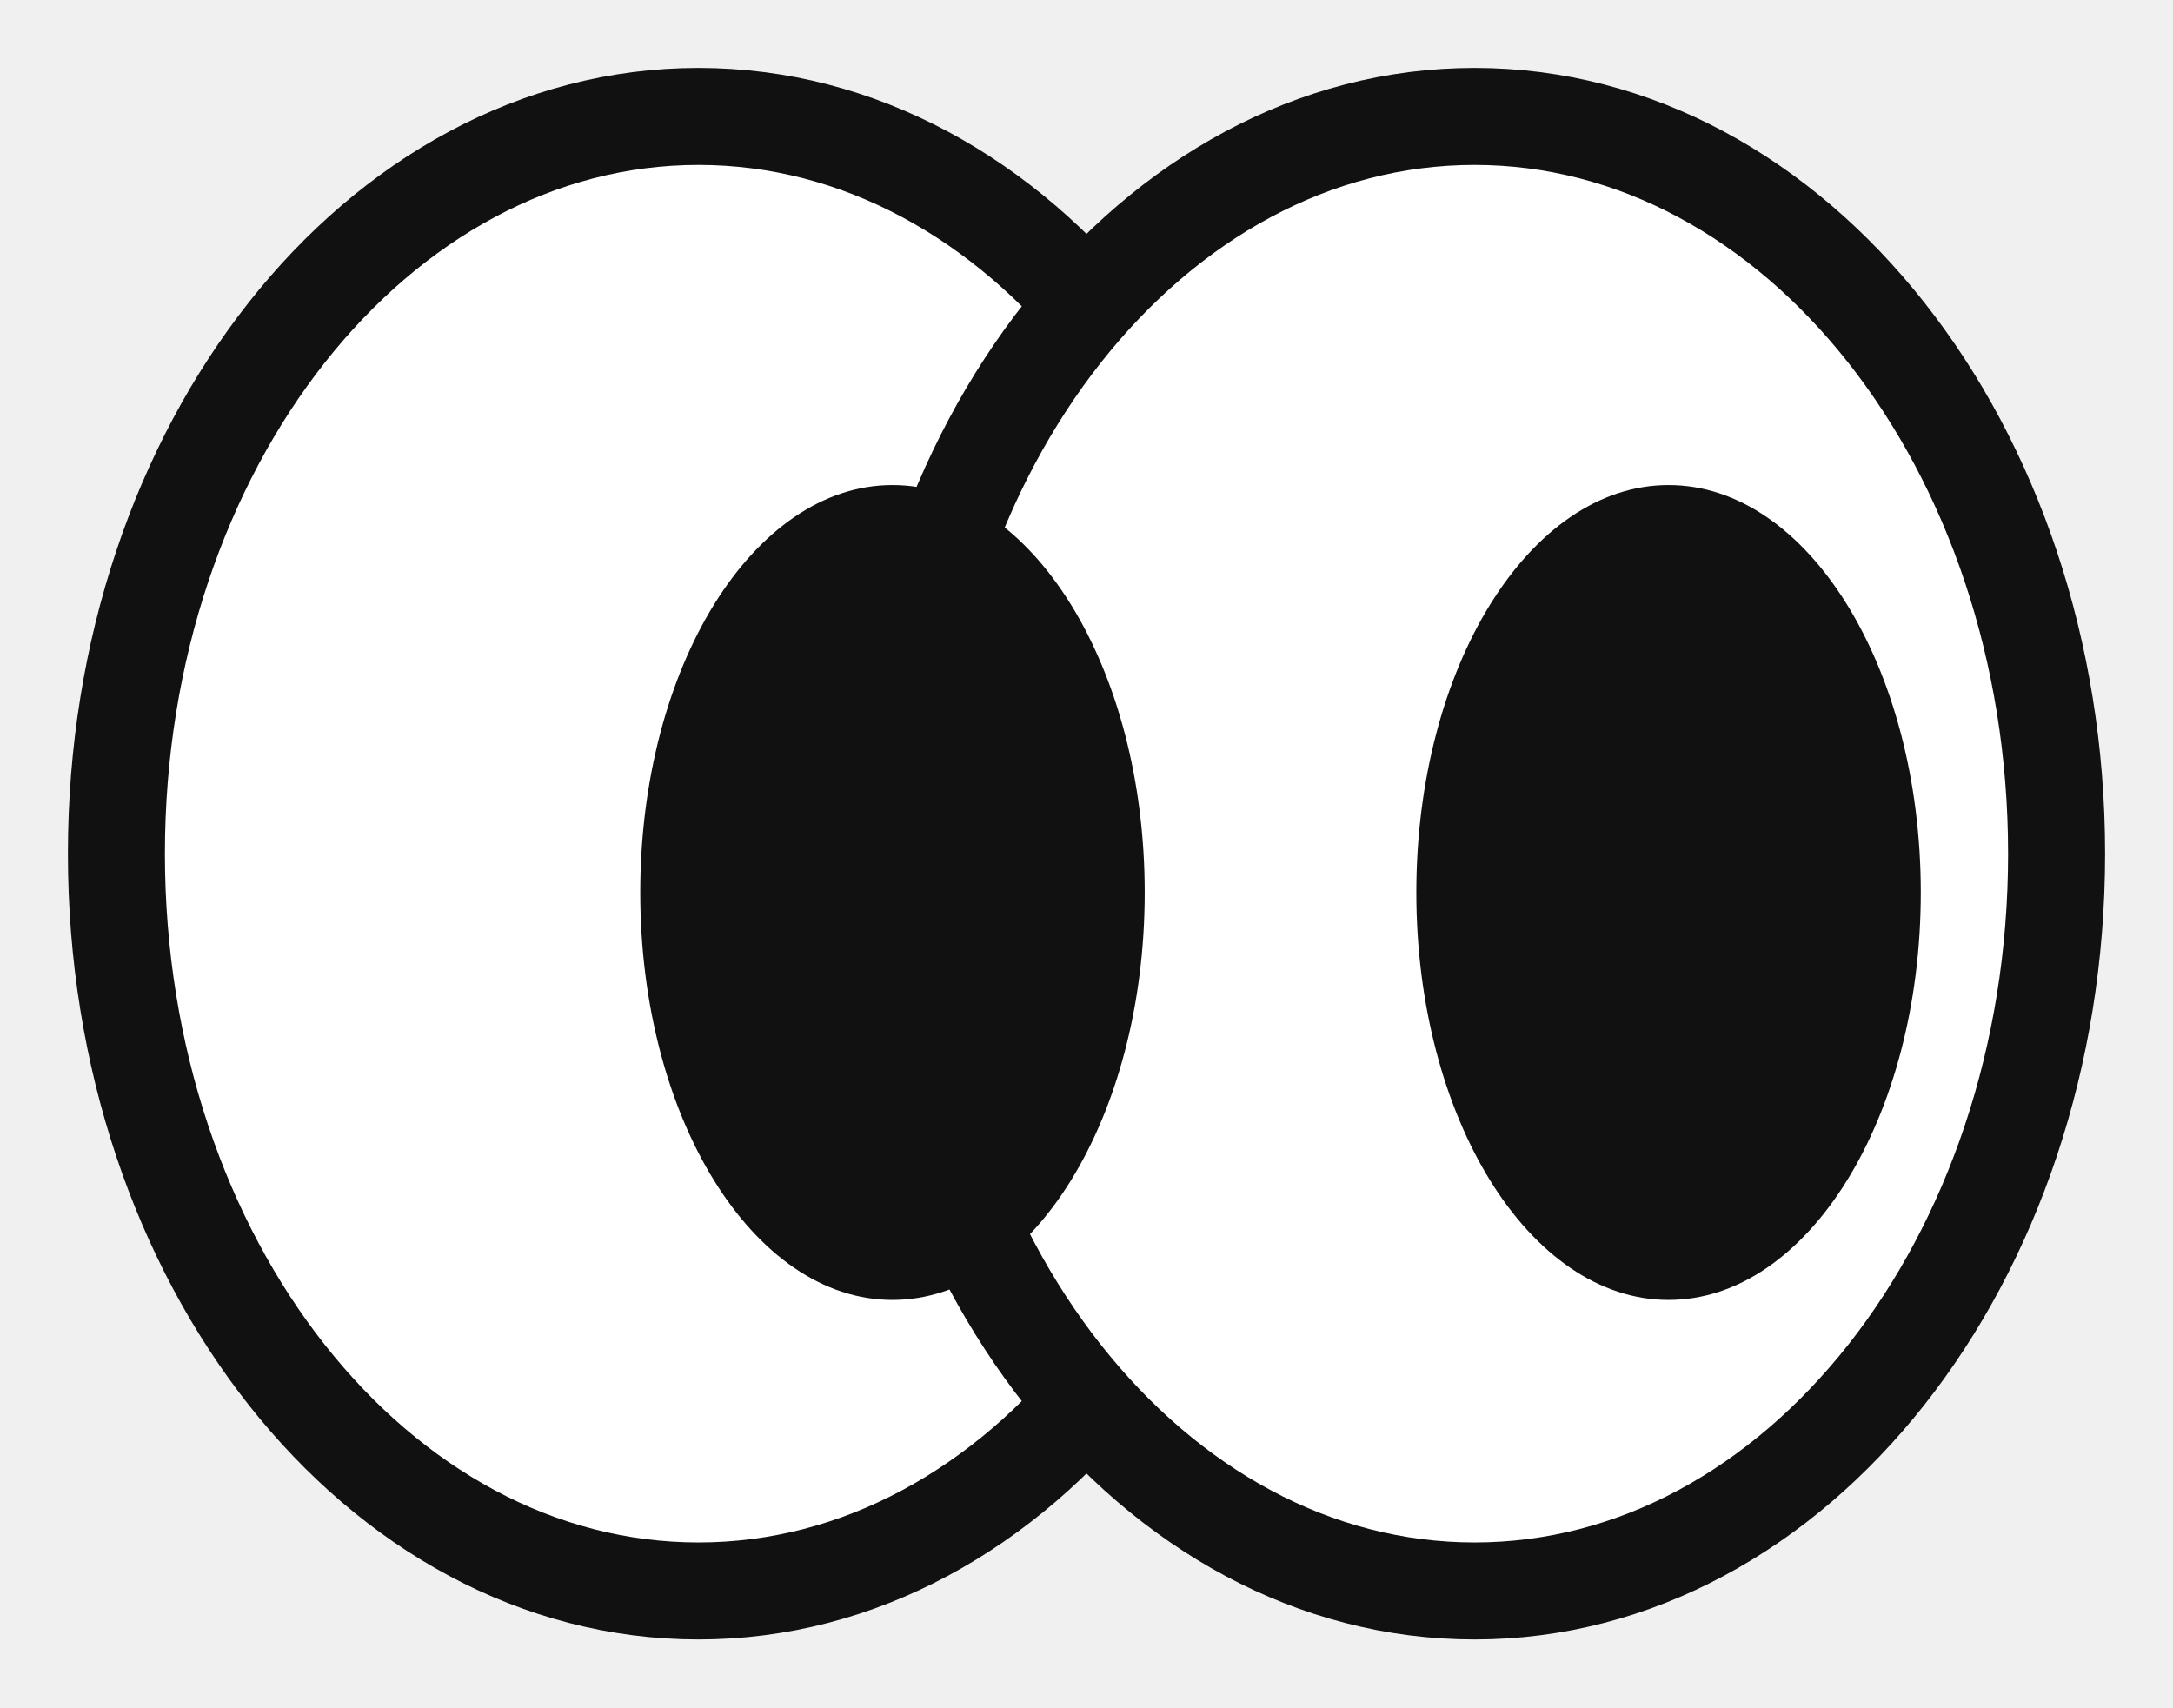
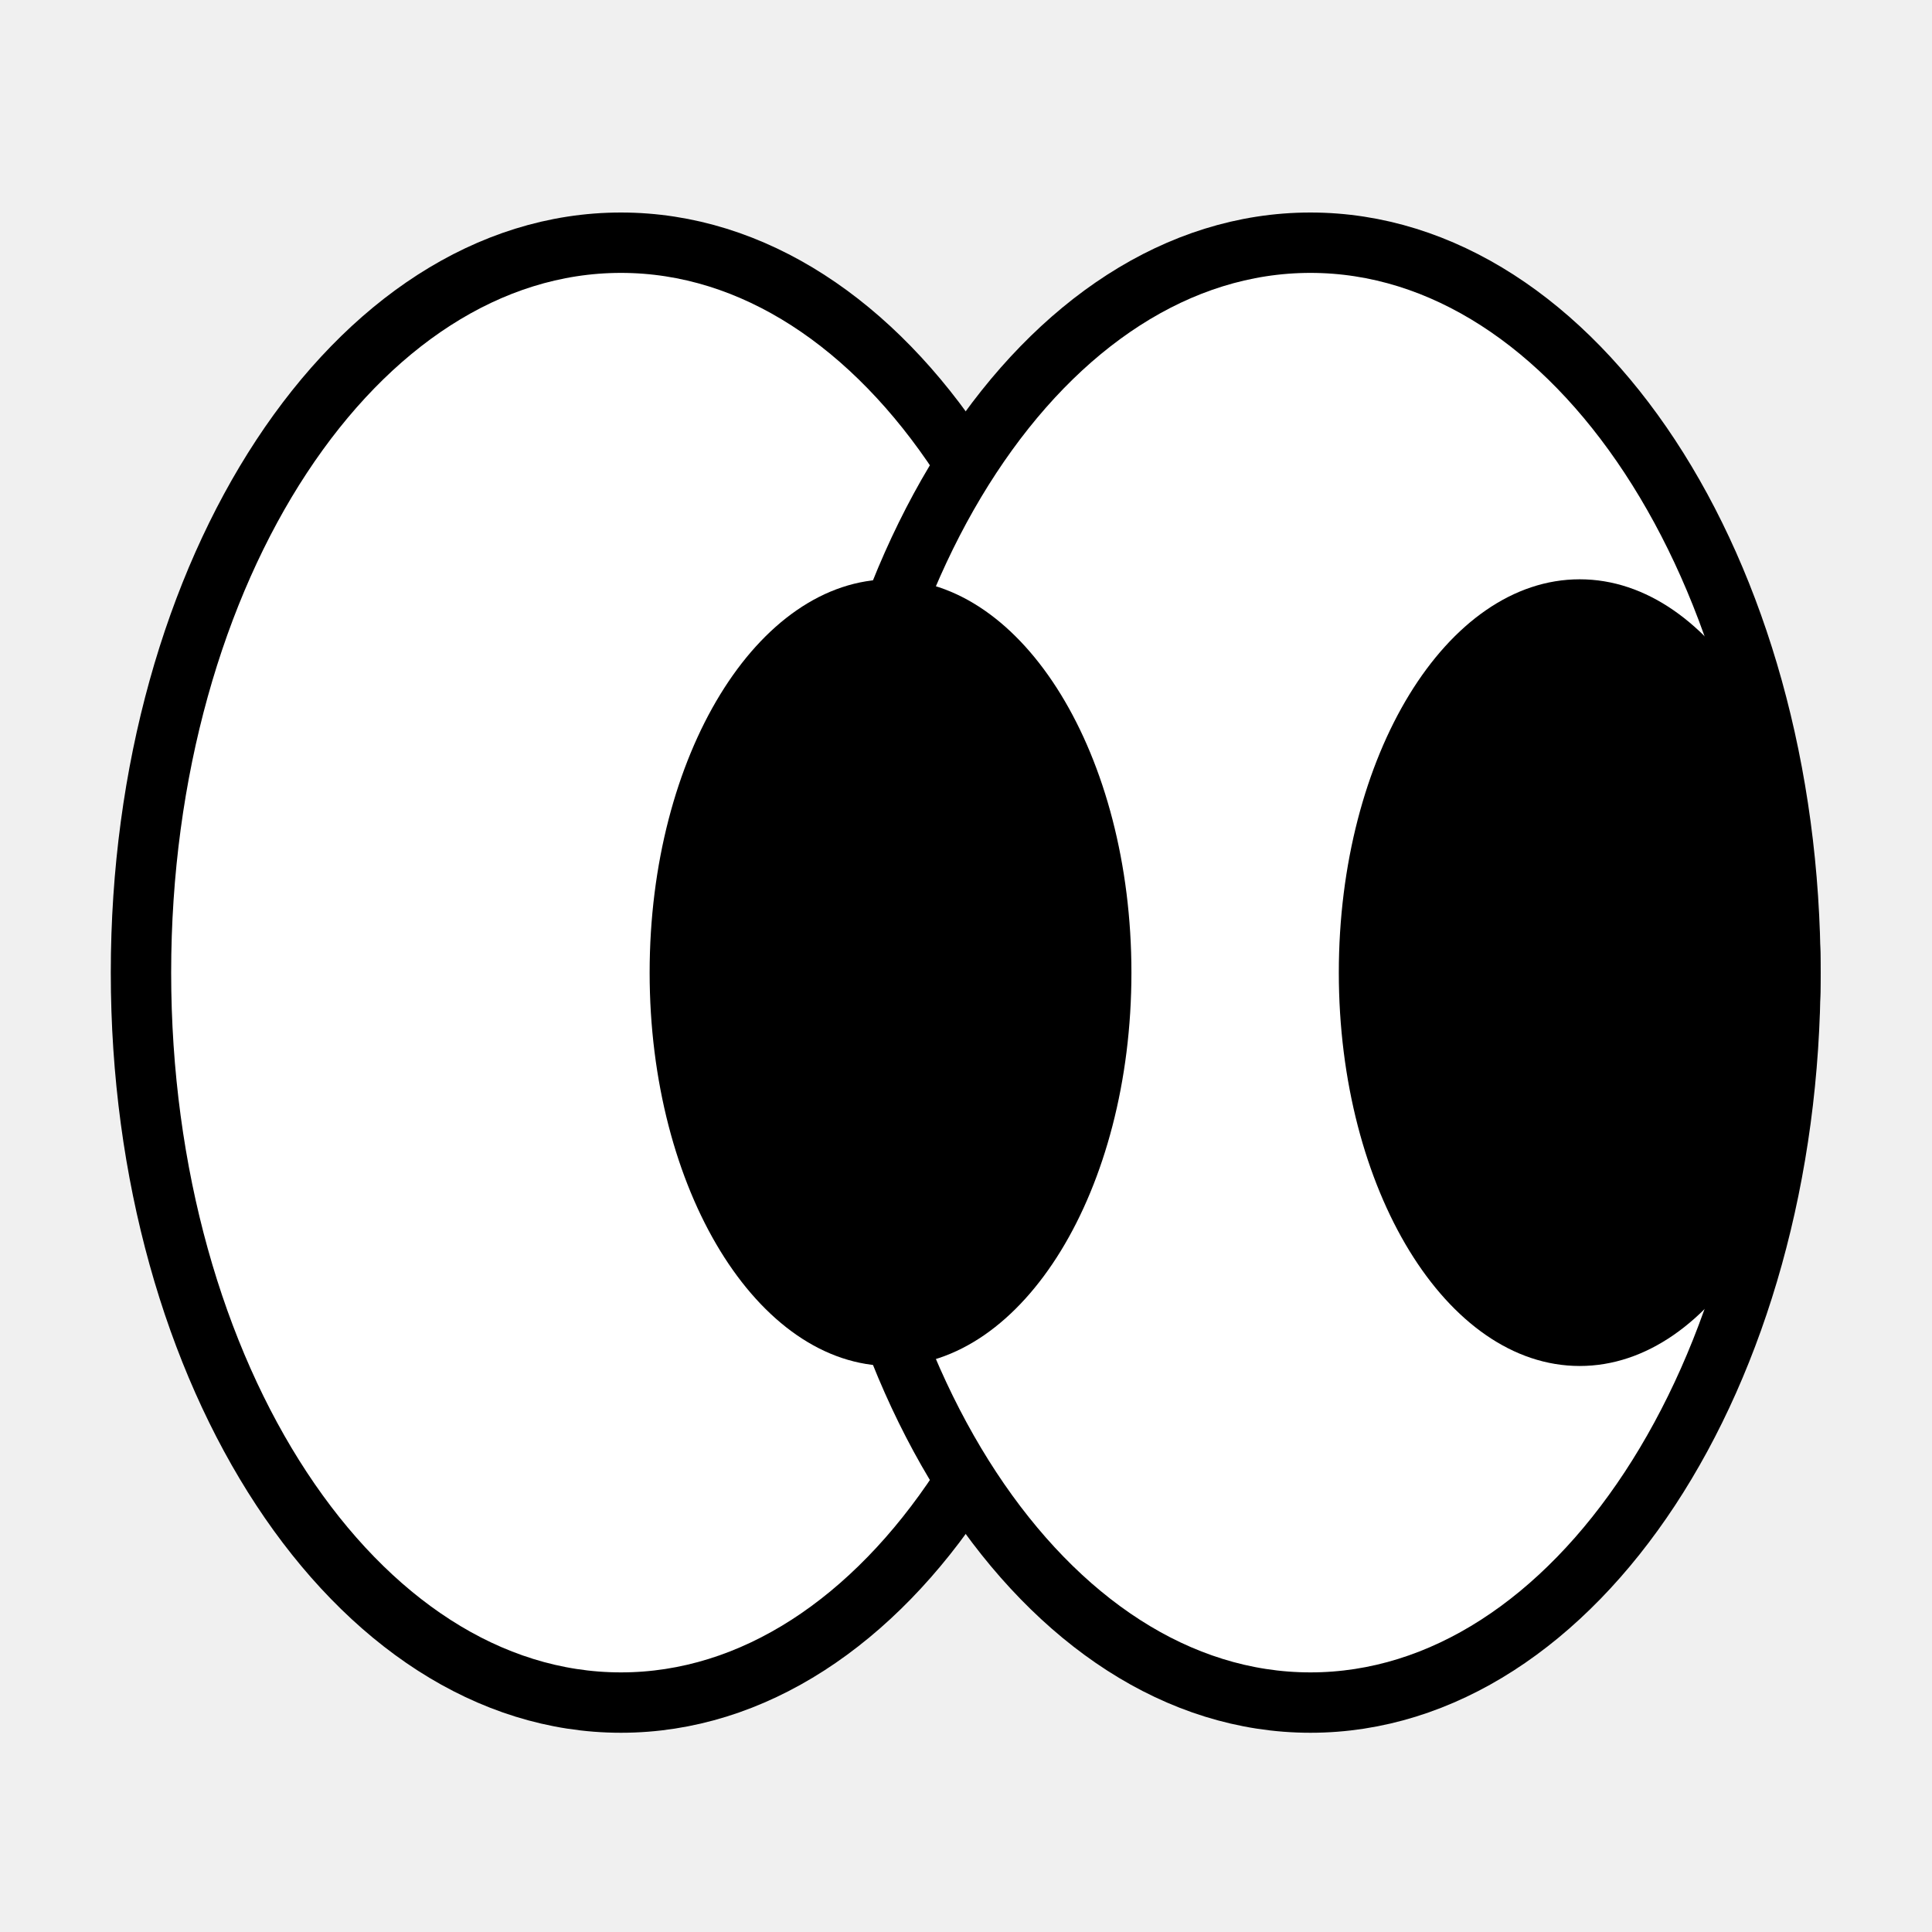
- <svg xmlns="http://www.w3.org/2000/svg" width="56" height="44" viewBox="0 0 56 44">
-   <ellipse cx="18" cy="22" rx="15" ry="19" fill="#fff" stroke="#111" stroke-width="2.5" />
-   <ellipse cx="38" cy="22" rx="15" ry="19" fill="#fff" stroke="#111" stroke-width="2.5" />
-   <ellipse cx="23" cy="23" rx="6.5" ry="10.5" fill="#111" />
-   <ellipse cx="43" cy="23" rx="6.5" ry="10.5" fill="#111" />
+ <svg xmlns="http://www.w3.org/2000/svg" width="64" height="64" viewBox="0 0 64 64">
+   <ellipse cx="20.57" cy="32.22" rx="15.9" ry="24.18" fill="#fff" stroke="#000" stroke-width="2" />
+   <ellipse cx="43.41" cy="32.22" rx="15.9" ry="24.18" fill="#fff" stroke="#000" stroke-width="2" />
+   <ellipse cx="29.5" cy="32.22" rx="7.98" ry="13.03" fill="#000" />
+   <ellipse cx="52.33" cy="32.22" rx="7.98" ry="13.03" fill="#000" />
</svg>
